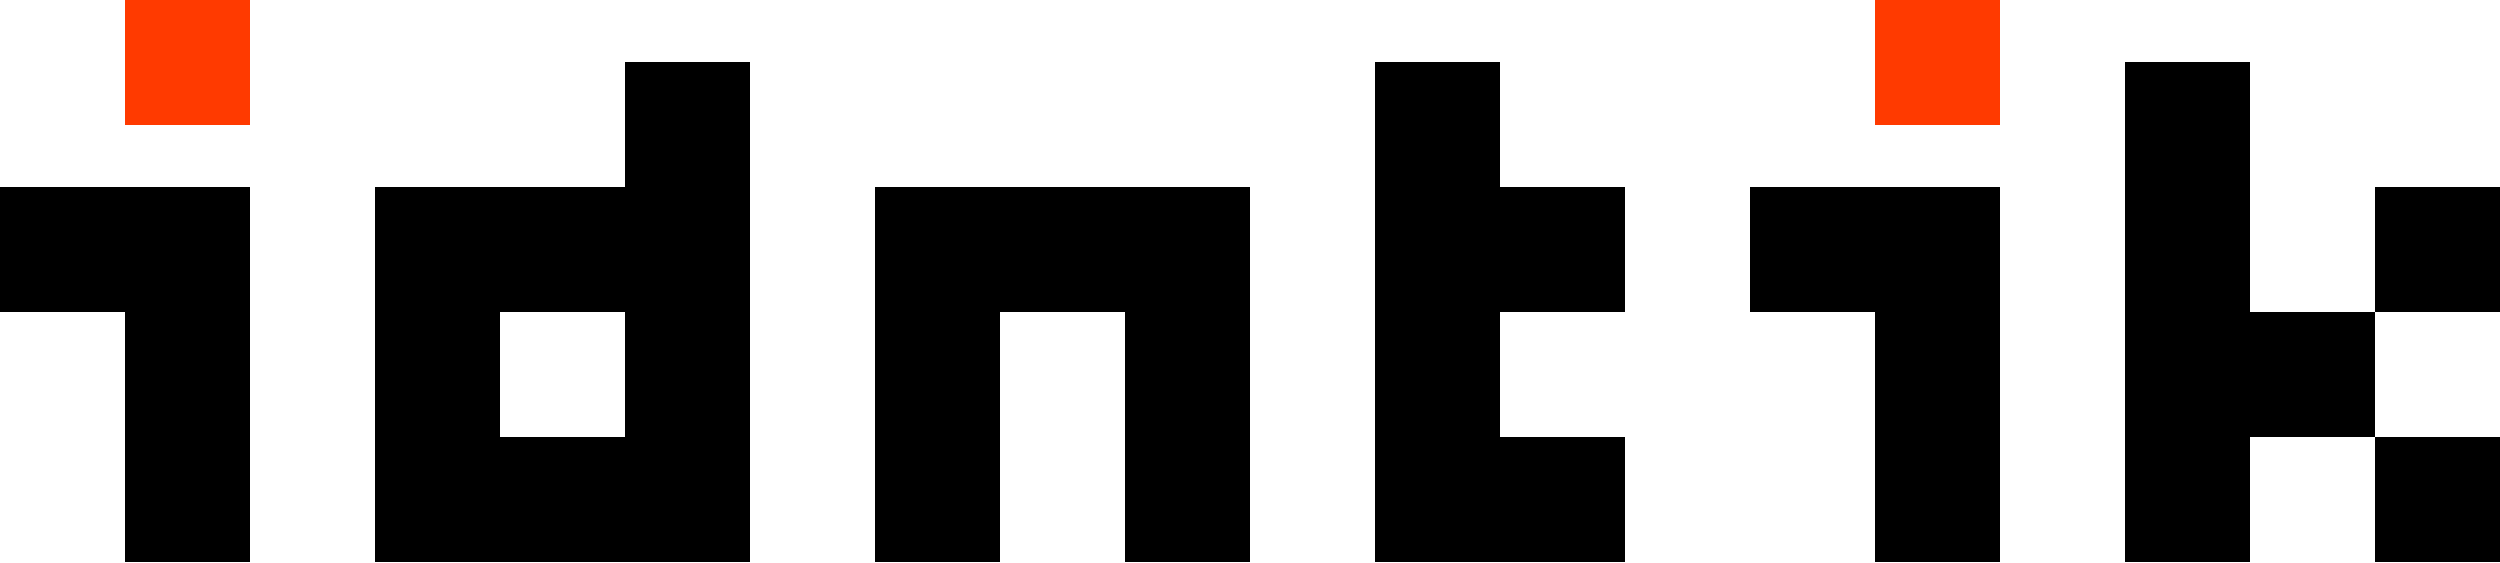
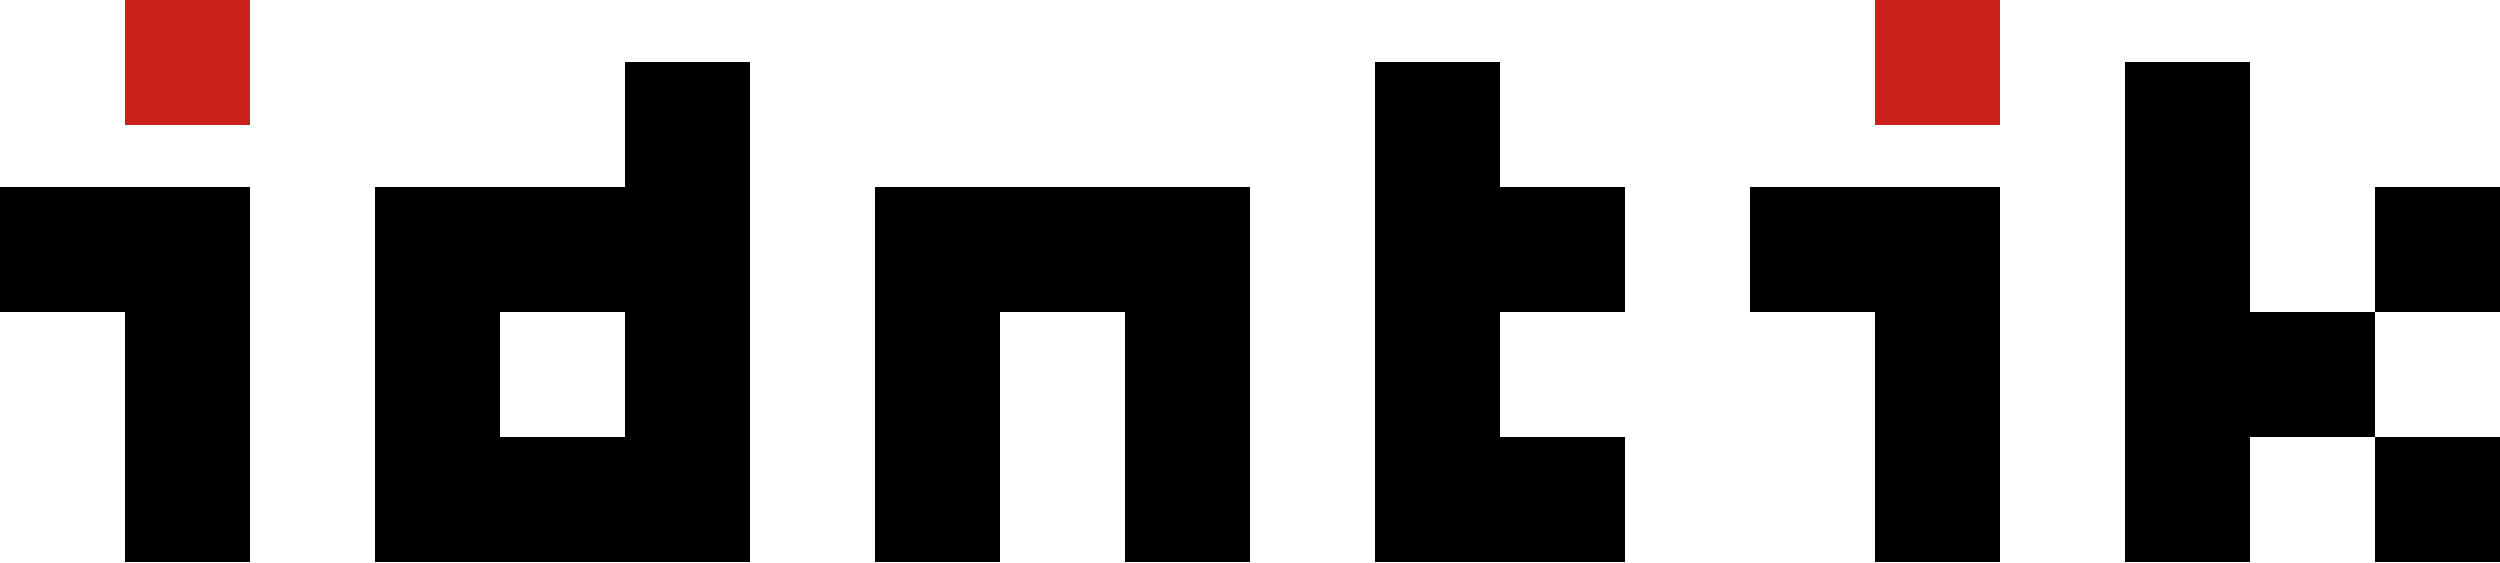
<svg xmlns="http://www.w3.org/2000/svg" viewBox="0 0 40 9" shape-rendering="crispEdges" role="img" aria-label="Idntik">
-   <rect x="2" y="0" width="2" height="2" fill="#FF3A00" />
-   <rect x="30" y="0" width="2" height="2" fill="#FF3A00" />
+   <rect x="2" y="0" width="2" height="2" fill="#C8221A" />
+   <rect x="30" y="0" width="2" height="2" fill="#C8221A" />
  <rect x="10" y="1" width="2" height="2" fill="#000000" />
  <rect x="22" y="1" width="2" height="2" fill="#000000" />
  <rect x="34" y="1" width="2" height="4" fill="#000000" />
  <rect x="0" y="3" width="4" height="2" fill="#000000" />
  <rect x="6" y="3" width="6" height="2" fill="#000000" />
  <rect x="14" y="3" width="6" height="2" fill="#000000" />
  <rect x="22" y="3" width="4" height="2" fill="#000000" />
  <rect x="28" y="3" width="4" height="2" fill="#000000" />
  <rect x="38" y="3" width="2" height="2" fill="#000000" />
  <rect x="2" y="5" width="2" height="4" fill="#000000" />
  <rect x="6" y="5" width="2" height="2" fill="#000000" />
  <rect x="10" y="5" width="2" height="2" fill="#000000" />
  <rect x="14" y="5" width="2" height="4" fill="#000000" />
  <rect x="18" y="5" width="2" height="4" fill="#000000" />
  <rect x="22" y="5" width="2" height="2" fill="#000000" />
  <rect x="30" y="5" width="2" height="4" fill="#000000" />
  <rect x="34" y="5" width="4" height="2" fill="#000000" />
  <rect x="6" y="7" width="6" height="2" fill="#000000" />
  <rect x="22" y="7" width="4" height="2" fill="#000000" />
  <rect x="34" y="7" width="2" height="2" fill="#000000" />
  <rect x="38" y="7" width="2" height="2" fill="#000000" />
</svg>
